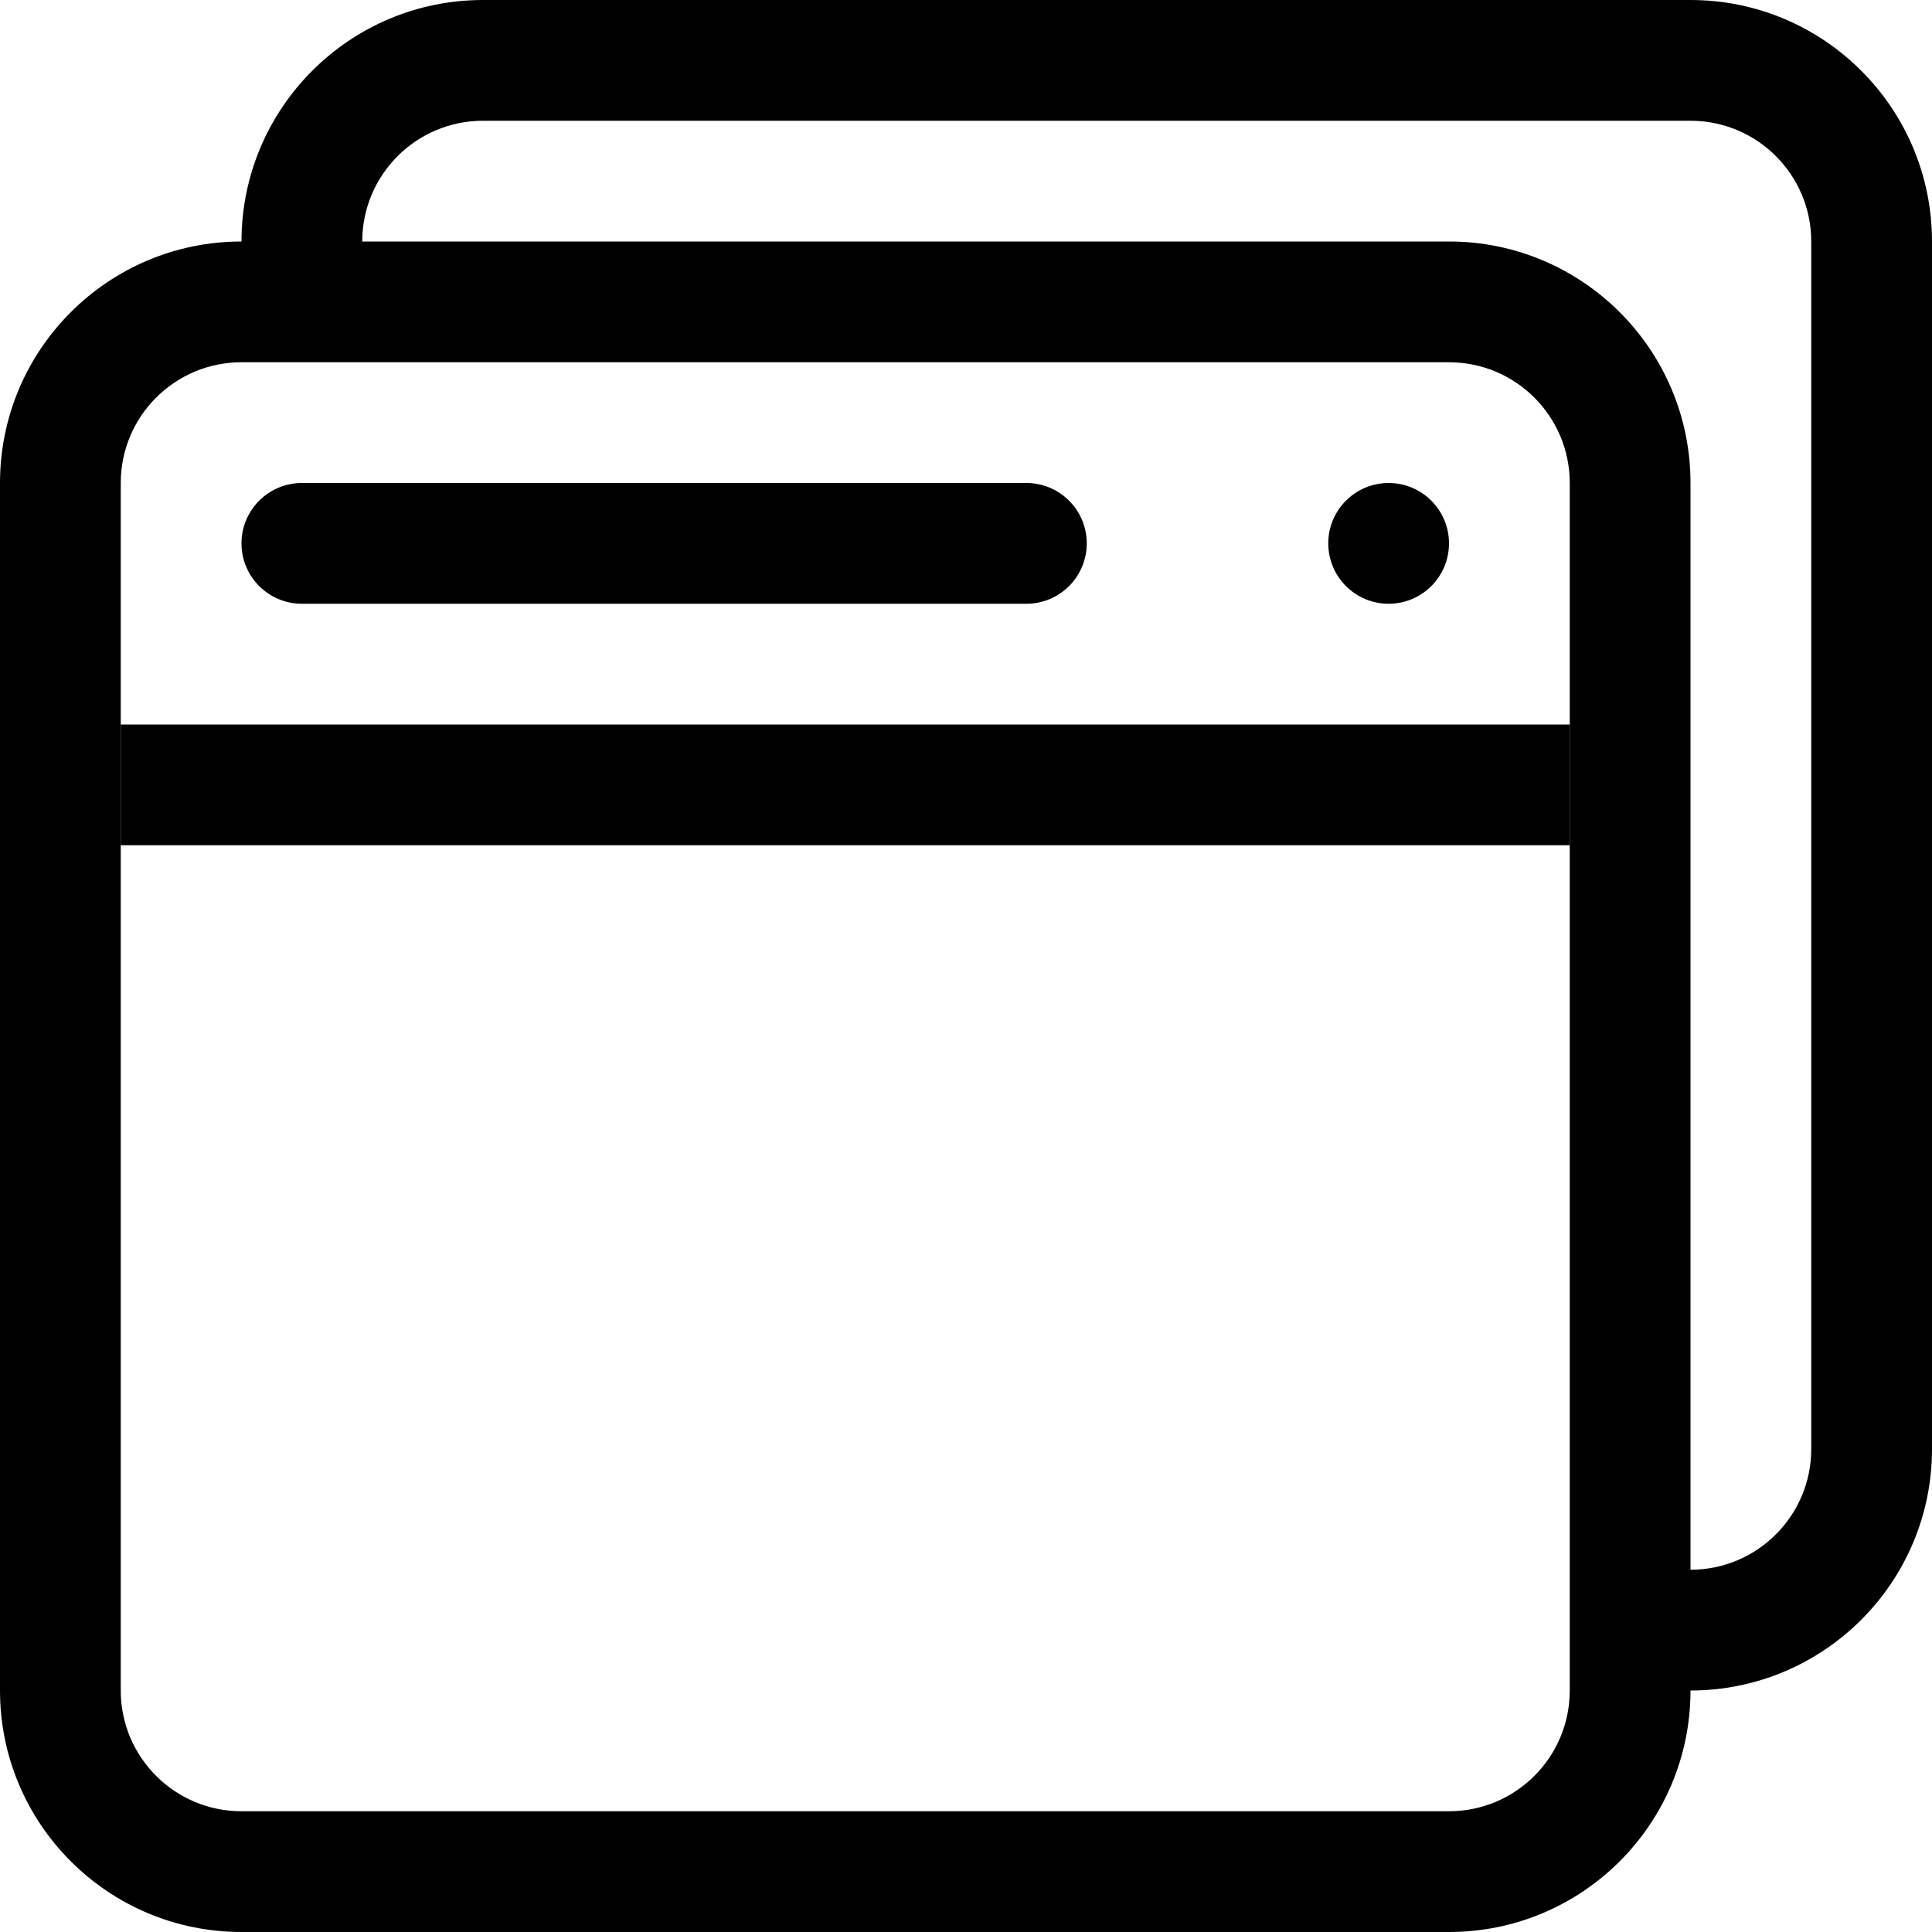
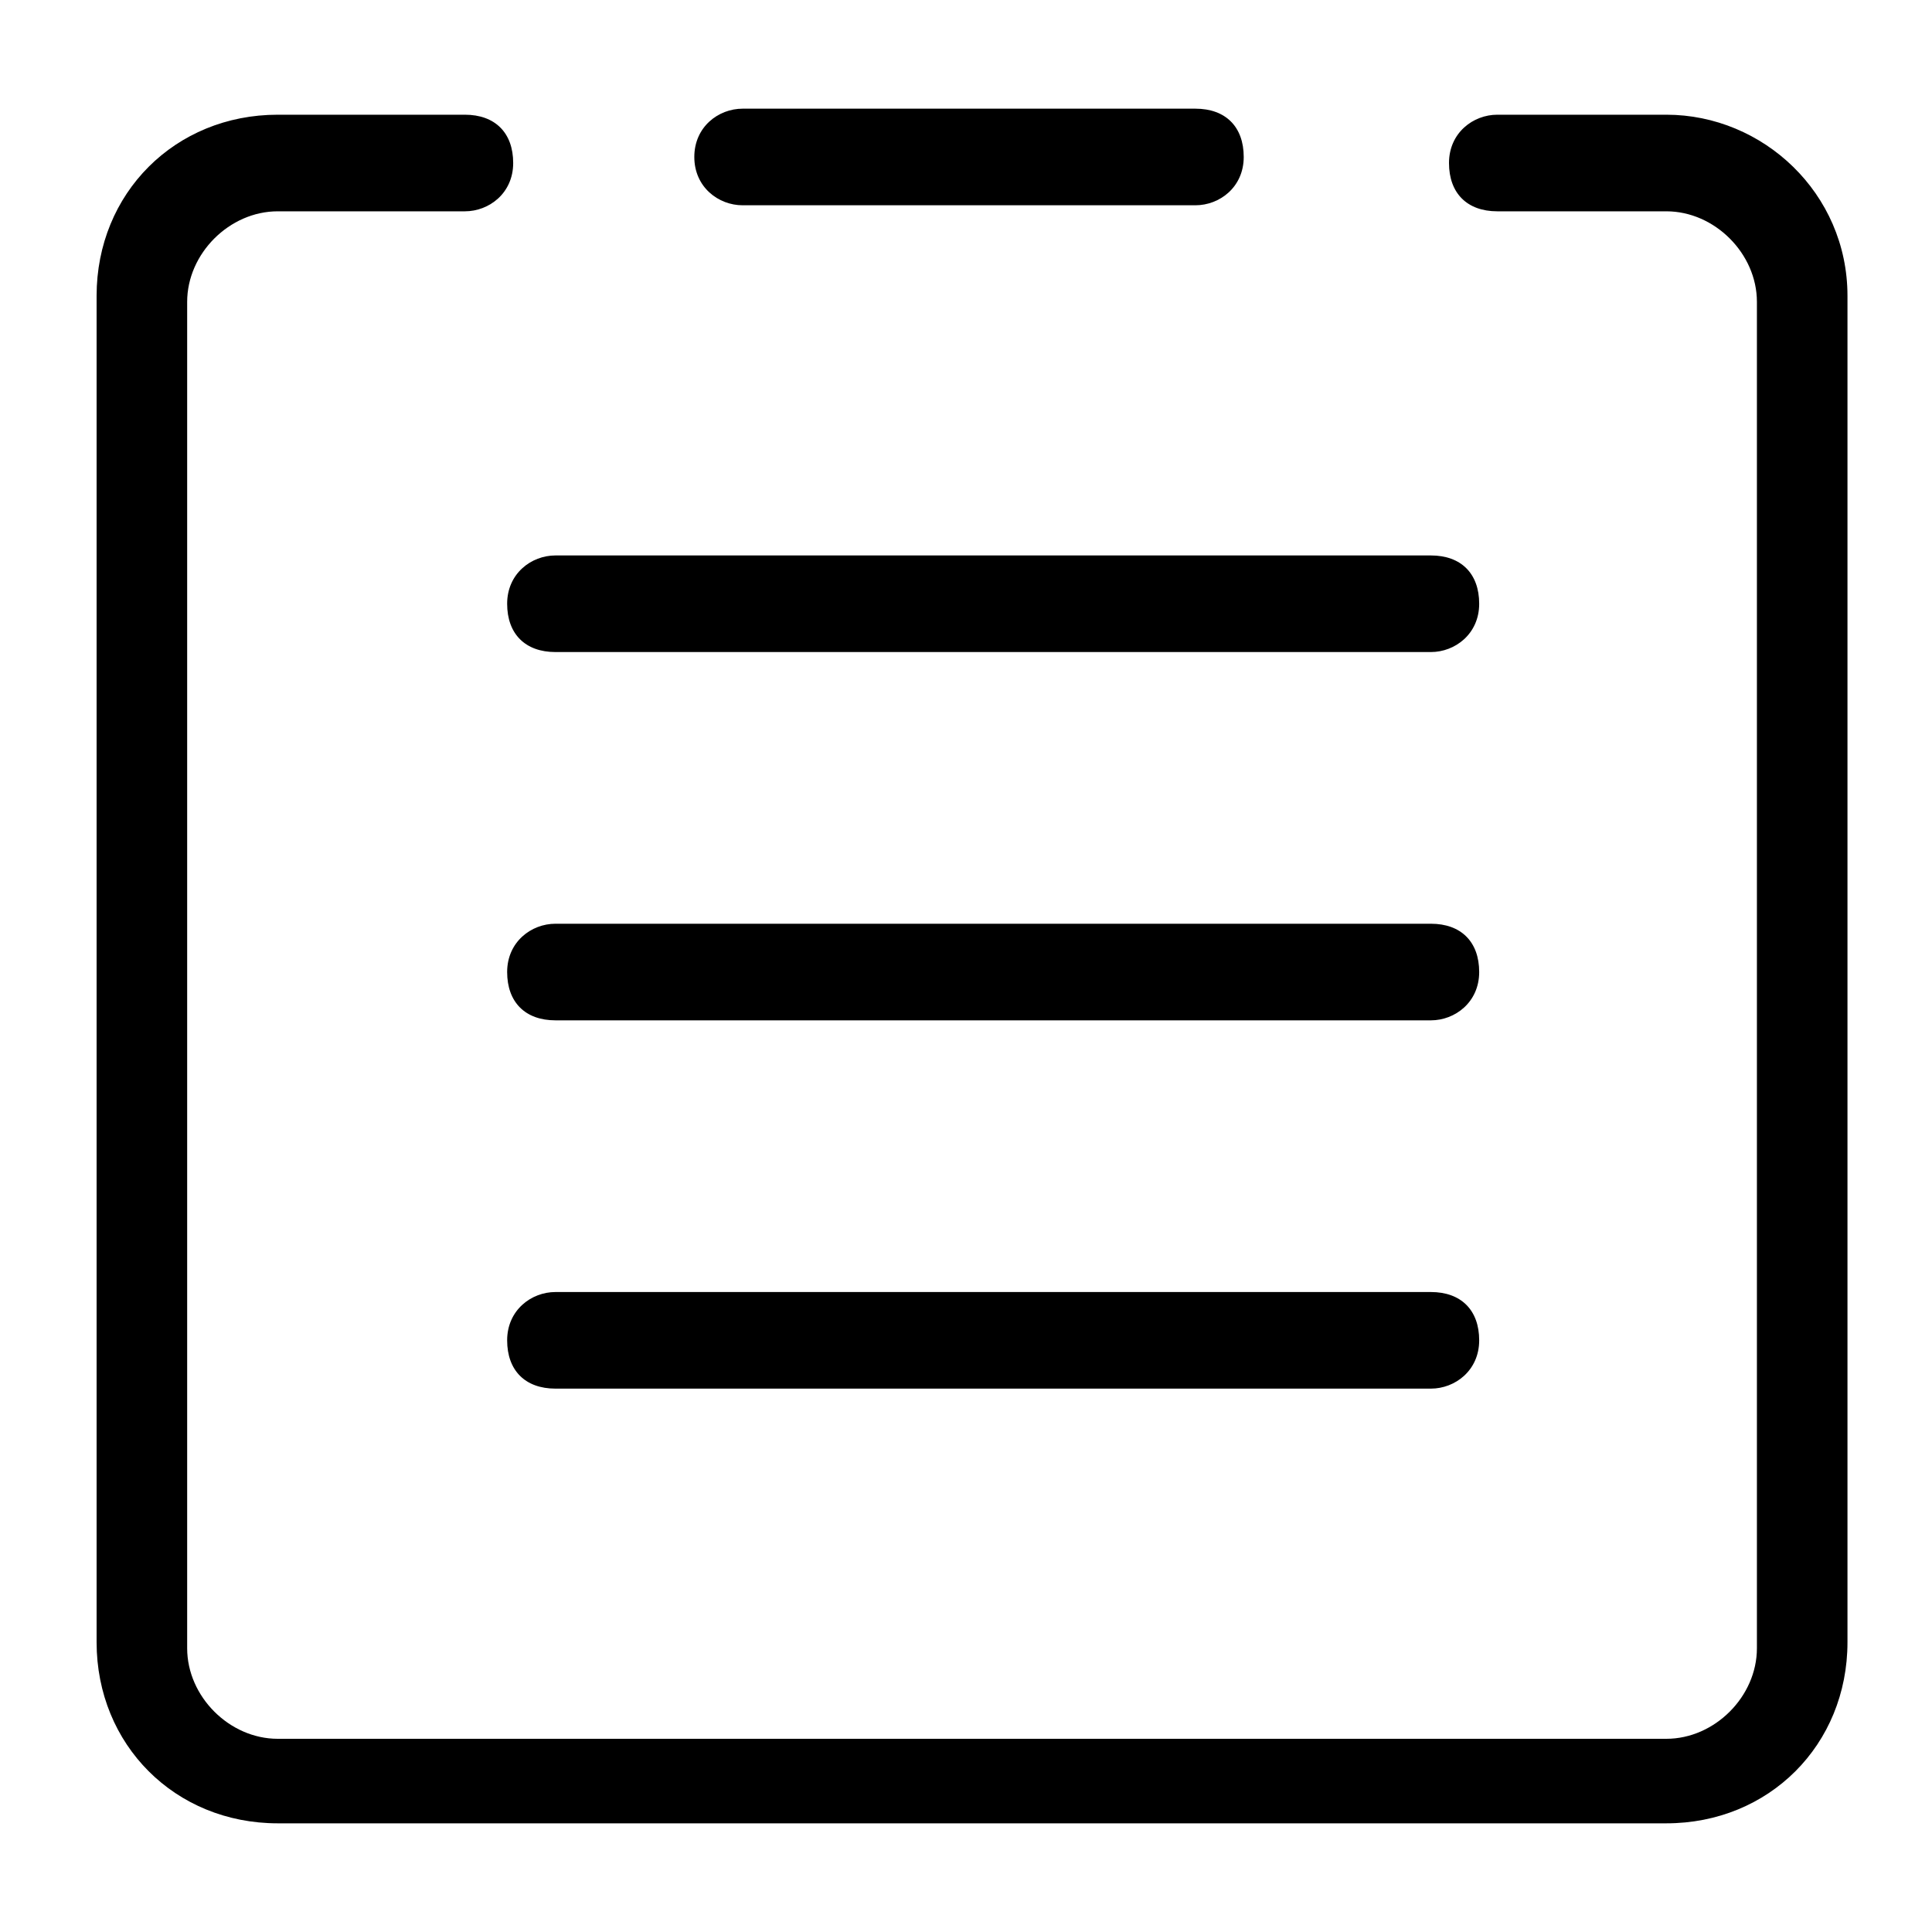
- <svg xmlns="http://www.w3.org/2000/svg" t="1567240454761" class="icon" viewBox="0 0 1024 1024" version="1.1" p-id="9814" width="200" height="200">
+ <svg xmlns="http://www.w3.org/2000/svg" t="1567993800055" class="icon" viewBox="0 0 1024 1024" version="1.1" p-id="1489" width="200" height="200">
  <defs>
    <style type="text/css" />
  </defs>
-   <path d="M896 896l-45.44-45.12A63.808 63.808 0 0 1 896 832a64 64 0 0 0 64-64V128a64 64 0 0 0-64-64H256a64 64 0 0 0-64 64v5.44c0 17.6-7.04 33.536-18.56 45.12L128 133.44V128A128 128 0 0 1 256 0h640a128 128 0 0 1 128 128v640a128 128 0 0 1-128 128zM64 256v640a64 64 0 0 0 64 64h640a64 64 0 0 0 64-64V256a64 64 0 0 0-64-64H128a64 64 0 0 0-64 64z m704-128a128 128 0 0 1 128 128v640a128 128 0 0 1-128 128H128A128 128 0 0 1 0 896V256a128 128 0 0 1 128-128h640z" p-id="9815" />
-   <path d="M160 256h384a32 32 0 0 1 0 64H160a32 32 0 0 1 0-64z m576 64a32 32 0 1 1 0-64 32 32 0 0 1 0 64zM64 384h768v64H64v-64z" p-id="9816" />
+   <path d="M883.2 60.8l-89.6 0c-12.8 0-25.6 9.6-25.6 25.6s9.6 25.6 25.6 25.6l89.6 0c25.6 0 48 22.4 48 48l0 713.6c0 25.6-22.4 48-48 48l-736 0c-25.6 0-48-22.4-48-48l0-713.6c0-25.6 22.4-48 48-48l99.2 0c12.8 0 25.6-9.6 25.6-25.6s-9.6-25.6-25.6-25.6l-99.2 0c-54.4 0-96 41.6-96 96l0 713.6c0 54.4 41.6 96 96 96l736 0c54.4 0 96-41.6 96-96l0-713.6C979.2 102.4 934.4 60.8 883.2 60.8z" p-id="1490" />
+   <path d="M393.6 108.8l240 0c12.8 0 25.6-9.6 25.6-25.6s-9.6-25.6-25.6-25.6l-240 0c-12.8 0-25.6 9.6-25.6 25.6S380.8 108.8 393.6 108.8z" p-id="1491" />
+   <path d="M294.4 345.6l464 0c12.8 0 25.6-9.6 25.6-25.6s-9.6-25.6-25.6-25.6l-464 0c-12.8 0-25.6 9.6-25.6 25.6S278.4 345.6 294.4 345.6z" p-id="1492" />
+   <path d="M294.4 540.8l464 0c12.8 0 25.6-9.6 25.6-25.6s-9.6-25.6-25.6-25.6l-464 0c-12.8 0-25.6 9.6-25.6 25.6S278.4 540.8 294.4 540.8z" p-id="1493" />
+   <path d="M294.4 736l464 0c12.8 0 25.6-9.6 25.6-25.6s-9.6-25.6-25.6-25.6l-464 0c-12.8 0-25.6 9.6-25.6 25.6S278.4 736 294.4 736z" p-id="1494" />
</svg>
